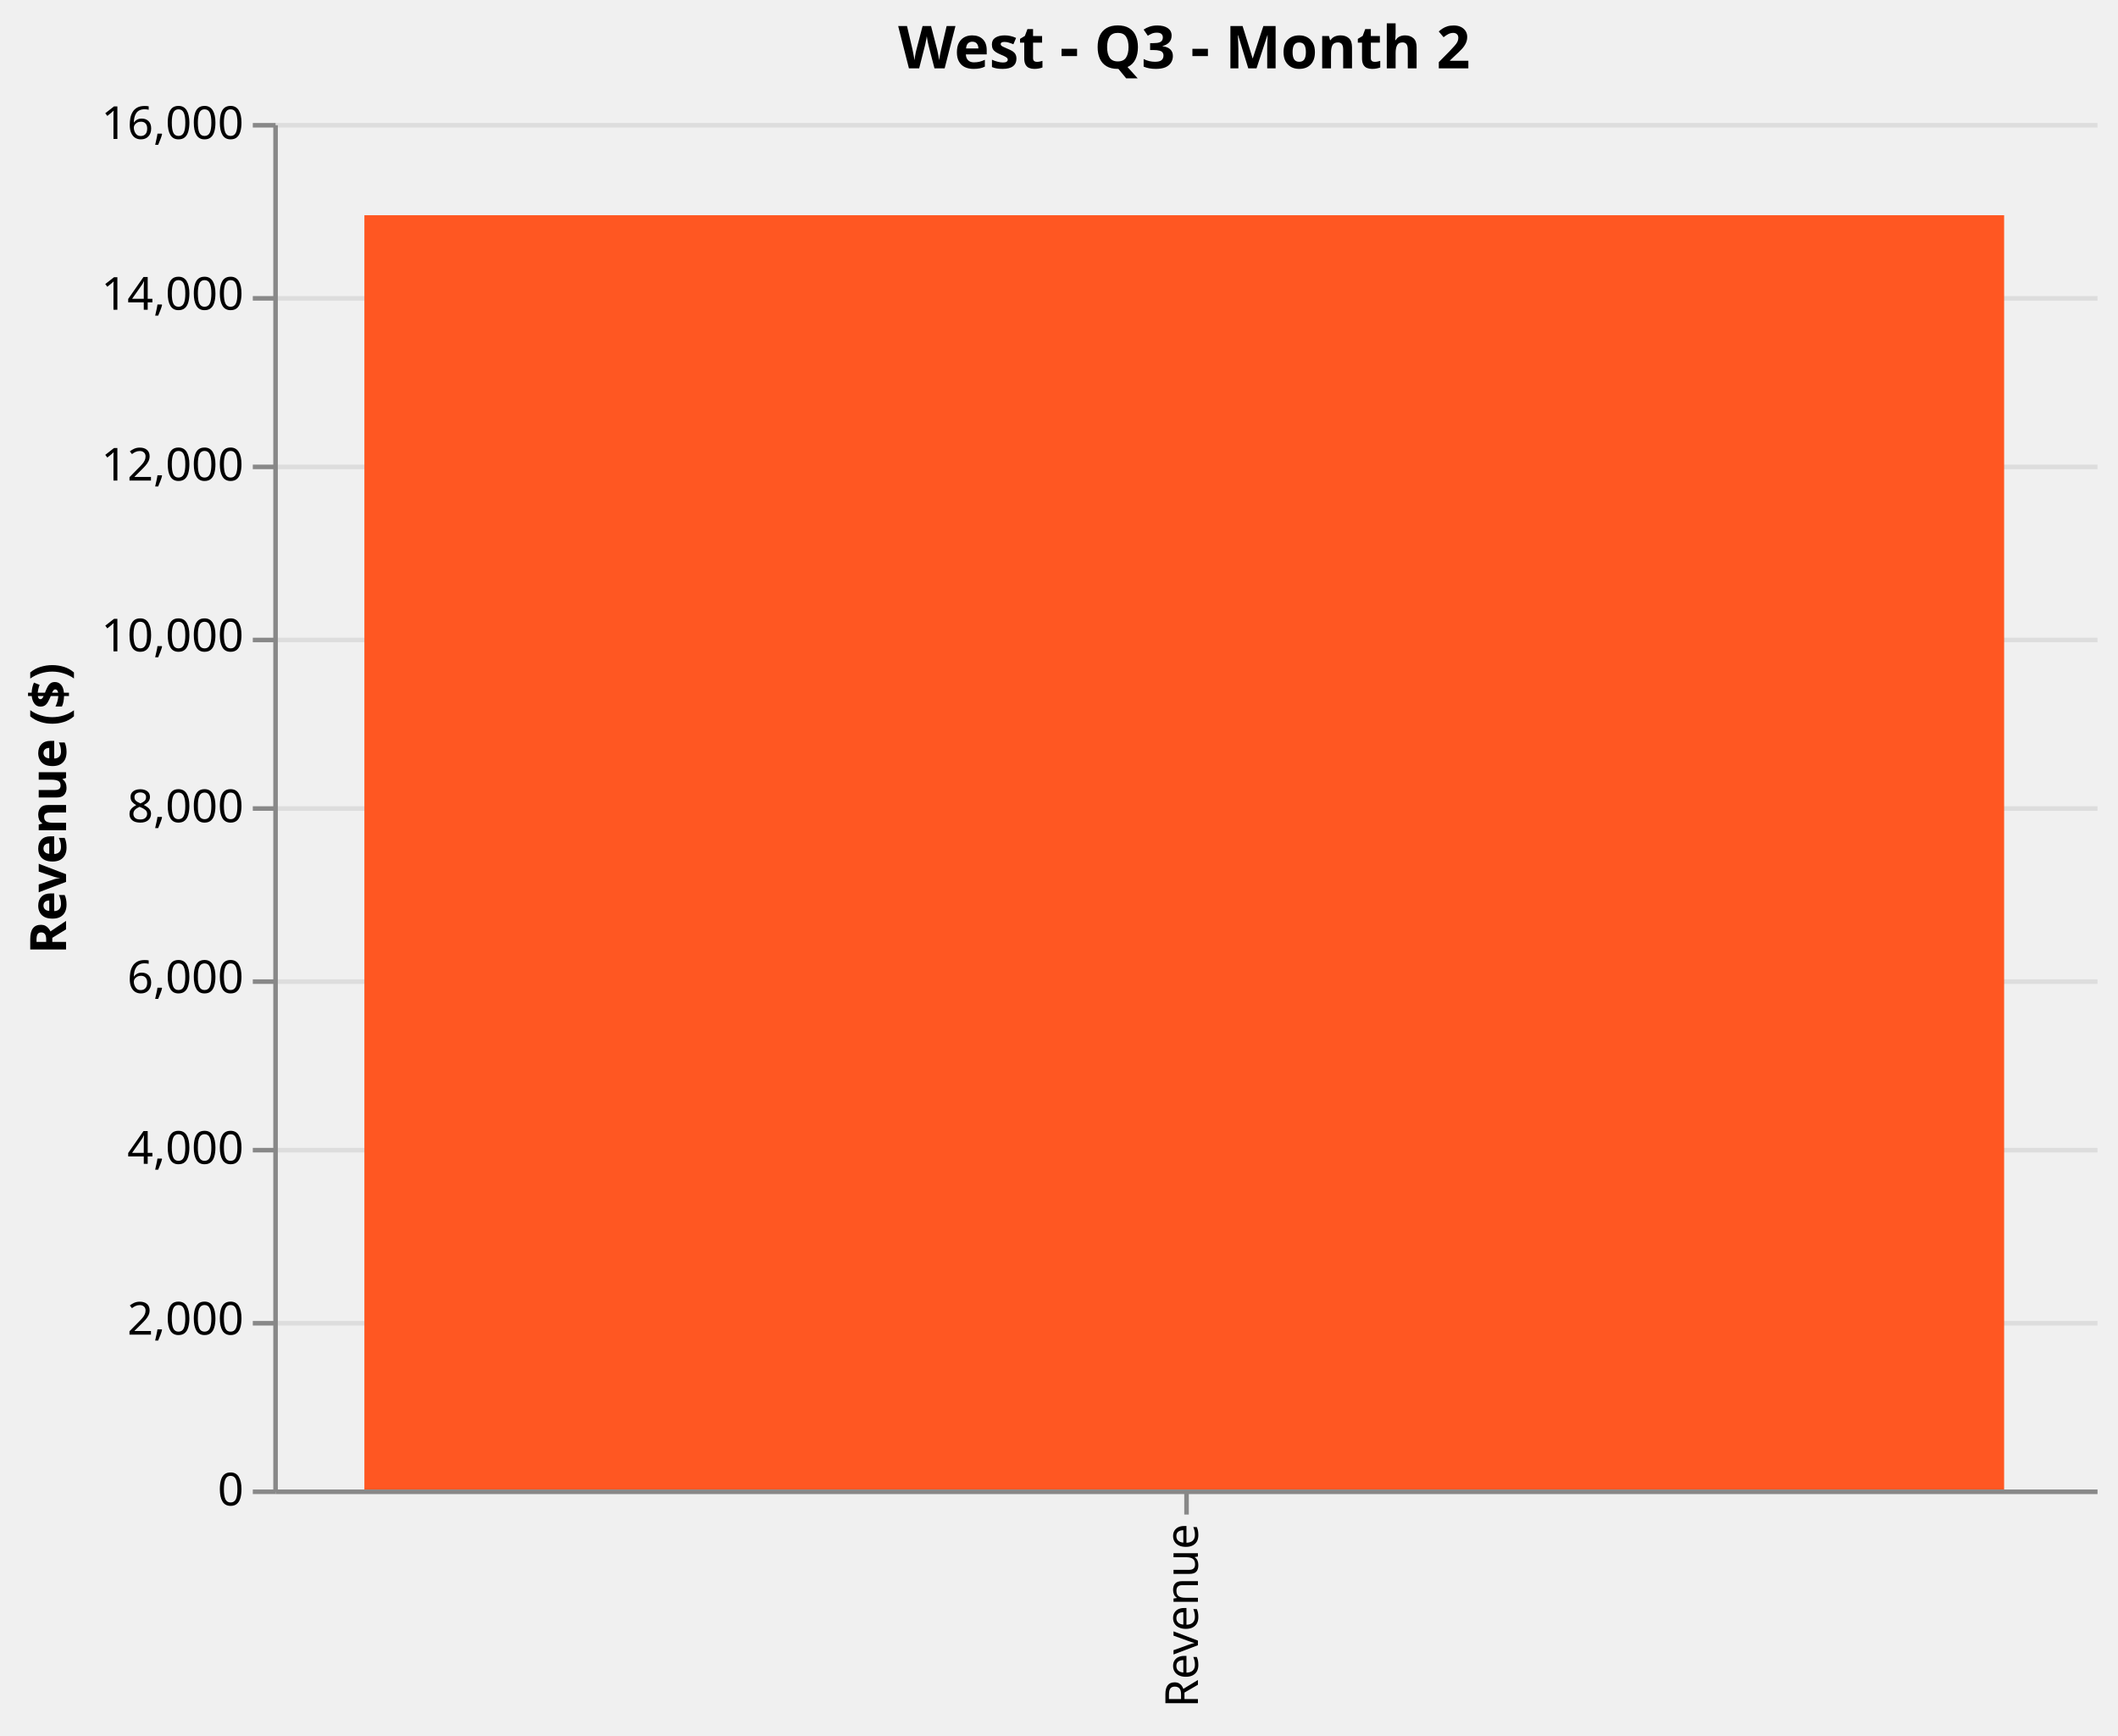
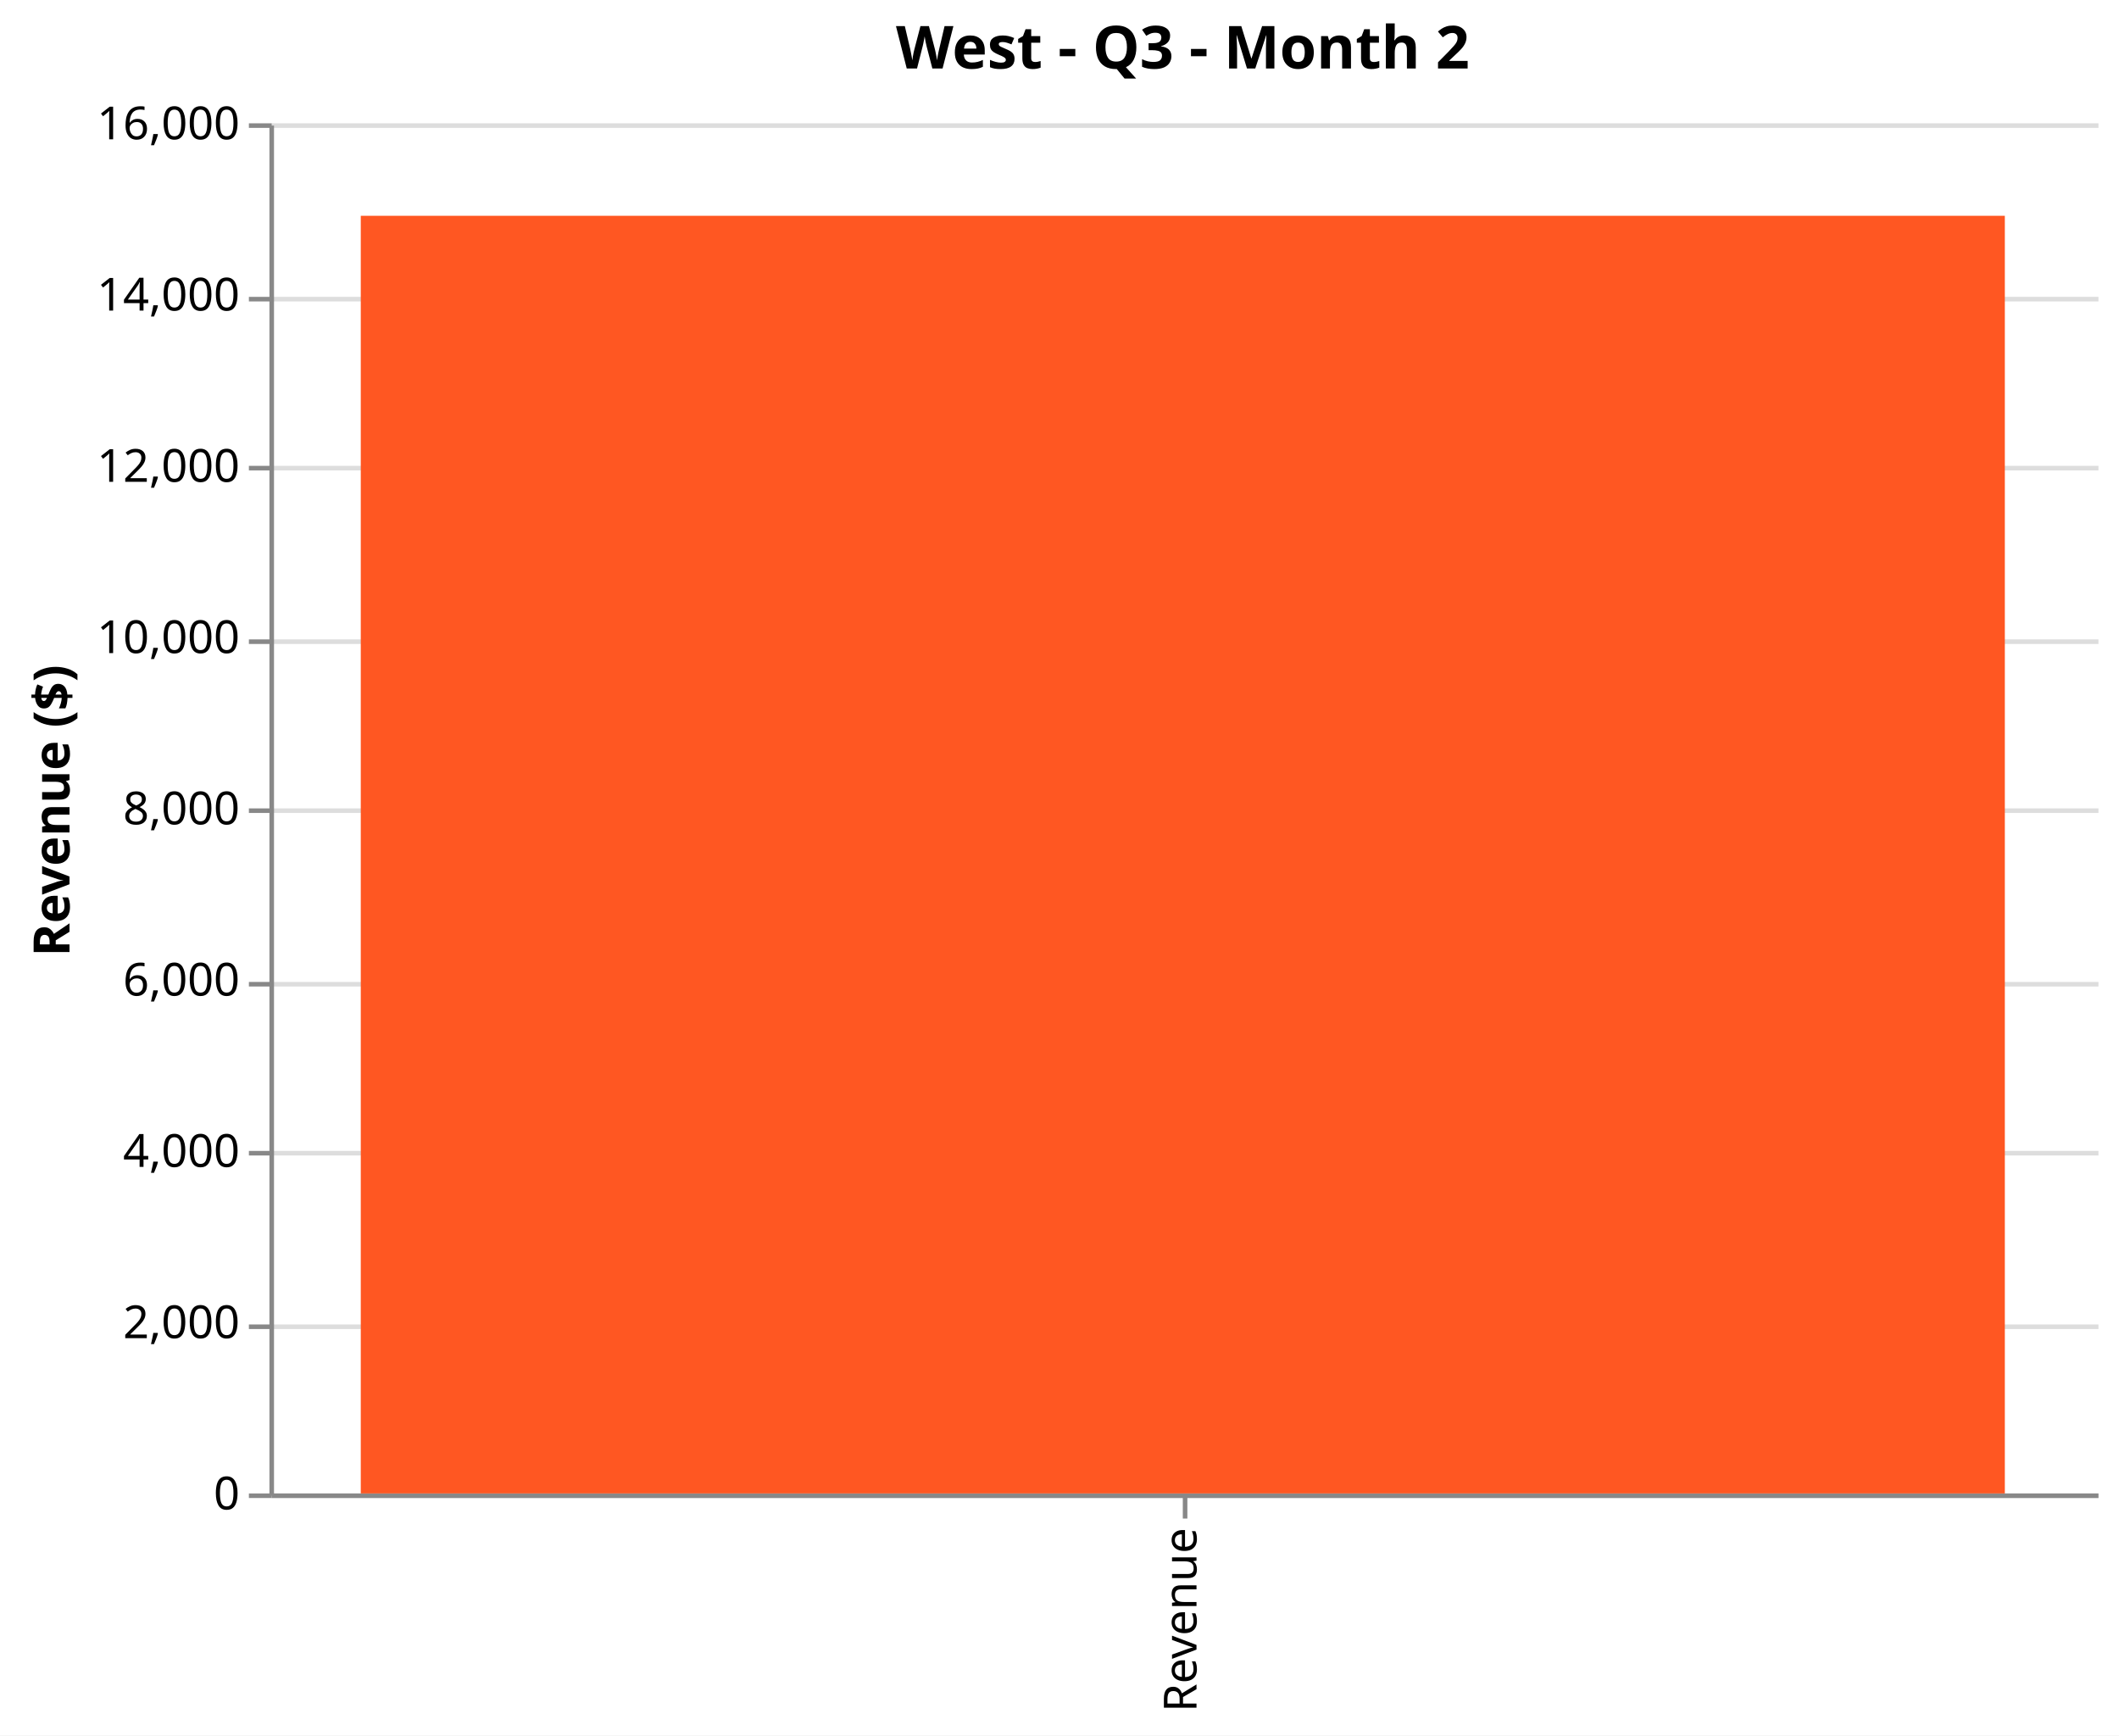
- <svg xmlns="http://www.w3.org/2000/svg" class="marks" width="465" height="381" viewBox="0 0 465 381" version="1.1">
-   <g transform="translate(60,27)">
-     <g class="mark-group role-frame root">
+ <svg xmlns="http://www.w3.org/2000/svg" version="1.1" class="marks" width="464" height="380" viewBox="0 0 464 380">
+   <rect width="464" height="380" fill="white" />
+   <g fill="none" stroke-miterlimit="10" transform="translate(59,27)">
+     <g class="mark-group role-frame root" role="graphics-object" aria-roledescription="group mark container">
      <g transform="translate(0,0)">
-         <path class="background" d="M0,0h400v300h-400Z" style="fill: none;" />
+         <path class="background" aria-hidden="true" d="M0,0h400v300h-400Z" />
        <g>
-           <g class="mark-group role-axis">
+           <g class="mark-group role-axis" aria-hidden="true">
            <g transform="translate(0.5,0.5)">
-               <path class="background" d="M0,0h0v0h0Z" style="pointer-events: none; fill: none;" />
+               <path class="background" aria-hidden="true" d="M0,0h0v0h0Z" pointer-events="none" />
              <g>
-                 <g class="mark-rule role-axis-grid" style="pointer-events: none;">
-                   <line transform="translate(0,300)" x2="400" y2="0" style="fill: none; stroke: #ddd; stroke-width: 1; opacity: 1;" />
-                   <line transform="translate(0,263)" x2="400" y2="0" style="fill: none; stroke: #ddd; stroke-width: 1; opacity: 1;" />
-                   <line transform="translate(0,225)" x2="400" y2="0" style="fill: none; stroke: #ddd; stroke-width: 1; opacity: 1;" />
-                   <line transform="translate(0,188)" x2="400" y2="0" style="fill: none; stroke: #ddd; stroke-width: 1; opacity: 1;" />
-                   <line transform="translate(0,150)" x2="400" y2="0" style="fill: none; stroke: #ddd; stroke-width: 1; opacity: 1;" />
-                   <line transform="translate(0,113)" x2="400" y2="0" style="fill: none; stroke: #ddd; stroke-width: 1; opacity: 1;" />
-                   <line transform="translate(0,75)" x2="400" y2="0" style="fill: none; stroke: #ddd; stroke-width: 1; opacity: 1;" />
-                   <line transform="translate(0,38)" x2="400" y2="0" style="fill: none; stroke: #ddd; stroke-width: 1; opacity: 1;" />
-                   <line transform="translate(0,0)" x2="400" y2="0" style="fill: none; stroke: #ddd; stroke-width: 1; opacity: 1;" />
+                 <g class="mark-rule role-axis-grid" pointer-events="none">
+                   <line transform="translate(0,300)" x2="400" y2="0" stroke="#ddd" stroke-width="1" opacity="1" />
+                   <line transform="translate(0,263)" x2="400" y2="0" stroke="#ddd" stroke-width="1" opacity="1" />
+                   <line transform="translate(0,225)" x2="400" y2="0" stroke="#ddd" stroke-width="1" opacity="1" />
+                   <line transform="translate(0,188)" x2="400" y2="0" stroke="#ddd" stroke-width="1" opacity="1" />
+                   <line transform="translate(0,150)" x2="400" y2="0" stroke="#ddd" stroke-width="1" opacity="1" />
+                   <line transform="translate(0,113)" x2="400" y2="0" stroke="#ddd" stroke-width="1" opacity="1" />
+                   <line transform="translate(0,75)" x2="400" y2="0" stroke="#ddd" stroke-width="1" opacity="1" />
+                   <line transform="translate(0,38)" x2="400" y2="0" stroke="#ddd" stroke-width="1" opacity="1" />
+                   <line transform="translate(0,0)" x2="400" y2="0" stroke="#ddd" stroke-width="1" opacity="1" />
                </g>
              </g>
+               <path class="foreground" aria-hidden="true" d="" pointer-events="none" display="none" />
            </g>
          </g>
-           <g class="mark-rect role-mark marks">
-             <path d="M20,20.25h360v279.75h-360Z" style="fill: #FF5722;" />
+           <g class="mark-group role-axis" role="graphics-symbol" aria-roledescription="axis" aria-label="X-axis for a discrete scale with 1 value: Revenue">
+             <g transform="translate(0.5,300.5)">
+               <path class="background" aria-hidden="true" d="M0,0h0v0h0Z" pointer-events="none" />
+               <g>
+                 <g class="mark-rule role-axis-tick" pointer-events="none">
+                   <line transform="translate(200,0)" x2="0" y2="5" stroke="#888" stroke-width="1" opacity="1" />
+                 </g>
+                 <g class="mark-text role-axis-label" pointer-events="none">
+                   <text text-anchor="end" transform="translate(199.5,7) rotate(270) translate(0,3)" font-family="sans-serif" font-size="10px" fill="#000" opacity="1">Revenue</text>
+                 </g>
+                 <g class="mark-rule role-axis-domain" pointer-events="none">
+                   <line transform="translate(0,0)" x2="400" y2="0" stroke="#888" stroke-width="1" opacity="1" />
+                 </g>
+               </g>
+               <path class="foreground" aria-hidden="true" d="" pointer-events="none" display="none" />
+             </g>
+           </g>
+           <g class="mark-group role-axis" role="graphics-symbol" aria-roledescription="axis" aria-label="Y-axis titled 'Revenue ($)' for a linear scale with values from 0 to 16,000">
+             <g transform="translate(0.5,0.5)">
+               <path class="background" aria-hidden="true" d="M0,0h0v0h0Z" pointer-events="none" />
+               <g>
+                 <g class="mark-rule role-axis-tick" pointer-events="none">
+                   <line transform="translate(0,300)" x2="-5" y2="0" stroke="#888" stroke-width="1" opacity="1" />
+                   <line transform="translate(0,263)" x2="-5" y2="0" stroke="#888" stroke-width="1" opacity="1" />
+                   <line transform="translate(0,225)" x2="-5" y2="0" stroke="#888" stroke-width="1" opacity="1" />
+                   <line transform="translate(0,188)" x2="-5" y2="0" stroke="#888" stroke-width="1" opacity="1" />
+                   <line transform="translate(0,150)" x2="-5" y2="0" stroke="#888" stroke-width="1" opacity="1" />
+                   <line transform="translate(0,113)" x2="-5" y2="0" stroke="#888" stroke-width="1" opacity="1" />
+                   <line transform="translate(0,75)" x2="-5" y2="0" stroke="#888" stroke-width="1" opacity="1" />
+                   <line transform="translate(0,38)" x2="-5" y2="0" stroke="#888" stroke-width="1" opacity="1" />
+                   <line transform="translate(0,0)" x2="-5" y2="0" stroke="#888" stroke-width="1" opacity="1" />
+                 </g>
+                 <g class="mark-text role-axis-label" pointer-events="none">
+                   <text text-anchor="end" transform="translate(-7,303)" font-family="sans-serif" font-size="10px" fill="#000" opacity="1">0</text>
+                   <text text-anchor="end" transform="translate(-7,265.5)" font-family="sans-serif" font-size="10px" fill="#000" opacity="1">2,000</text>
+                   <text text-anchor="end" transform="translate(-7,228)" font-family="sans-serif" font-size="10px" fill="#000" opacity="1">4,000</text>
+                   <text text-anchor="end" transform="translate(-7,190.5)" font-family="sans-serif" font-size="10px" fill="#000" opacity="1">6,000</text>
+                   <text text-anchor="end" transform="translate(-7,153)" font-family="sans-serif" font-size="10px" fill="#000" opacity="1">8,000</text>
+                   <text text-anchor="end" transform="translate(-7,115.5)" font-family="sans-serif" font-size="10px" fill="#000" opacity="1">10,000</text>
+                   <text text-anchor="end" transform="translate(-7,78)" font-family="sans-serif" font-size="10px" fill="#000" opacity="1">12,000</text>
+                   <text text-anchor="end" transform="translate(-7,40.5)" font-family="sans-serif" font-size="10px" fill="#000" opacity="1">14,000</text>
+                   <text text-anchor="end" transform="translate(-7,3)" font-family="sans-serif" font-size="10px" fill="#000" opacity="1">16,000</text>
+                 </g>
+                 <g class="mark-rule role-axis-domain" pointer-events="none">
+                   <line transform="translate(0,300)" x2="0" y2="-300" stroke="#888" stroke-width="1" opacity="1" />
+                 </g>
+                 <g class="mark-text role-axis-title" pointer-events="none">
+                   <text text-anchor="middle" transform="translate(-42.27832,150) rotate(-90) translate(0,-2)" font-family="sans-serif" font-size="11px" font-weight="bold" fill="#000" opacity="1">Revenue ($)</text>
+                 </g>
+               </g>
+               <path class="foreground" aria-hidden="true" d="" pointer-events="none" display="none" />
+             </g>
+           </g>
+           <g class="mark-rect role-mark marks" role="graphics-object" aria-roledescription="rect mark container">
+             <path aria-label="Category: Revenue; Value: 14920" role="graphics-symbol" aria-roledescription="bar" d="M20,20.25h360v279.75h-360Z" fill="#FF5722" />
          </g>
          <g class="mark-group role-title">
            <g transform="translate(200,-22)">
-               <path class="background" d="M0,0h0v0h0Z" style="pointer-events: none; fill: none;" />
+               <path class="background" aria-hidden="true" d="M0,0h0v0h0Z" pointer-events="none" />
              <g>
-                 <g class="mark-text role-title-text" style="pointer-events: none;">
-                   <text text-anchor="middle" transform="translate(0,10)" style="font-family: sans-serif; font-size: 13px; font-weight: bold; fill: #000; opacity: 1;">West - Q3 - Month 2</text>
+                 <g class="mark-text role-title-text" role="graphics-symbol" aria-roledescription="title" aria-label="Title text 'West - Q3 - Month 2'" pointer-events="none">
+                   <text text-anchor="middle" transform="translate(0,10)" font-family="sans-serif" font-size="13px" font-weight="bold" fill="#000" opacity="1">West - Q3 - Month 2</text>
                </g>
              </g>
-             </g>
-           </g>
-           <g class="mark-group role-axis">
-             <g transform="translate(0.5,300.5)">
-               <path class="background" d="M0,0h0v0h0Z" style="pointer-events: none; fill: none;" />
-               <g>
-                 <g class="mark-rule role-axis-tick" style="pointer-events: none;">
-                   <line transform="translate(200,0)" x2="0" y2="5" style="fill: none; stroke: #888; stroke-width: 1; opacity: 1;" />
-                 </g>
-                 <g class="mark-text role-axis-label" style="pointer-events: none;">
-                   <text text-anchor="end" transform="translate(199.5,7) rotate(270) translate(0,3)" style="font-family: sans-serif; font-size: 10px; fill: #000; opacity: 1;">Revenue</text>
-                 </g>
-                 <g class="mark-rule role-axis-domain" style="pointer-events: none;">
-                   <line transform="translate(0,0)" x2="400" y2="0" style="fill: none; stroke: #888; stroke-width: 1; opacity: 1;" />
-                 </g>
-               </g>
-             </g>
-           </g>
-           <g class="mark-group role-axis">
-             <g transform="translate(0.5,0.5)">
-               <path class="background" d="M0,0h0v0h0Z" style="pointer-events: none; fill: none;" />
-               <g>
-                 <g class="mark-rule role-axis-tick" style="pointer-events: none;">
-                   <line transform="translate(0,300)" x2="-5" y2="0" style="fill: none; stroke: #888; stroke-width: 1; opacity: 1;" />
-                   <line transform="translate(0,263)" x2="-5" y2="0" style="fill: none; stroke: #888; stroke-width: 1; opacity: 1;" />
-                   <line transform="translate(0,225)" x2="-5" y2="0" style="fill: none; stroke: #888; stroke-width: 1; opacity: 1;" />
-                   <line transform="translate(0,188)" x2="-5" y2="0" style="fill: none; stroke: #888; stroke-width: 1; opacity: 1;" />
-                   <line transform="translate(0,150)" x2="-5" y2="0" style="fill: none; stroke: #888; stroke-width: 1; opacity: 1;" />
-                   <line transform="translate(0,113)" x2="-5" y2="0" style="fill: none; stroke: #888; stroke-width: 1; opacity: 1;" />
-                   <line transform="translate(0,75)" x2="-5" y2="0" style="fill: none; stroke: #888; stroke-width: 1; opacity: 1;" />
-                   <line transform="translate(0,38)" x2="-5" y2="0" style="fill: none; stroke: #888; stroke-width: 1; opacity: 1;" />
-                   <line transform="translate(0,0)" x2="-5" y2="0" style="fill: none; stroke: #888; stroke-width: 1; opacity: 1;" />
-                 </g>
-                 <g class="mark-text role-axis-label" style="pointer-events: none;">
-                   <text text-anchor="end" transform="translate(-7,303)" style="font-family: sans-serif; font-size: 10px; fill: #000; opacity: 1;">0</text>
-                   <text text-anchor="end" transform="translate(-7,265.5)" style="font-family: sans-serif; font-size: 10px; fill: #000; opacity: 1;">2,000</text>
-                   <text text-anchor="end" transform="translate(-7,228)" style="font-family: sans-serif; font-size: 10px; fill: #000; opacity: 1;">4,000</text>
-                   <text text-anchor="end" transform="translate(-7,190.5)" style="font-family: sans-serif; font-size: 10px; fill: #000; opacity: 1;">6,000</text>
-                   <text text-anchor="end" transform="translate(-7,153)" style="font-family: sans-serif; font-size: 10px; fill: #000; opacity: 1;">8,000</text>
-                   <text text-anchor="end" transform="translate(-7,115.5)" style="font-family: sans-serif; font-size: 10px; fill: #000; opacity: 1;">10,000</text>
-                   <text text-anchor="end" transform="translate(-7,78)" style="font-family: sans-serif; font-size: 10px; fill: #000; opacity: 1;">12,000</text>
-                   <text text-anchor="end" transform="translate(-7,40.5)" style="font-family: sans-serif; font-size: 10px; fill: #000; opacity: 1;">14,000</text>
-                   <text text-anchor="end" transform="translate(-7,3)" style="font-family: sans-serif; font-size: 10px; fill: #000; opacity: 1;">16,000</text>
-                 </g>
-                 <g class="mark-rule role-axis-domain" style="pointer-events: none;">
-                   <line transform="translate(0,300)" x2="0" y2="-300" style="fill: none; stroke: #888; stroke-width: 1; opacity: 1;" />
-                 </g>
-                 <g class="mark-text role-axis-title" style="pointer-events: none;">
-                   <text text-anchor="middle" transform="translate(-44,150) rotate(-90) translate(0,-2)" style="font-family: sans-serif; font-size: 11px; font-weight: bold; fill: #000; opacity: 1;">Revenue ($)</text>
-                 </g>
-               </g>
+               <path class="foreground" aria-hidden="true" d="" pointer-events="none" display="none" />
            </g>
          </g>
        </g>
+         <path class="foreground" aria-hidden="true" d="" display="none" />
      </g>
    </g>
  </g>
</svg>
